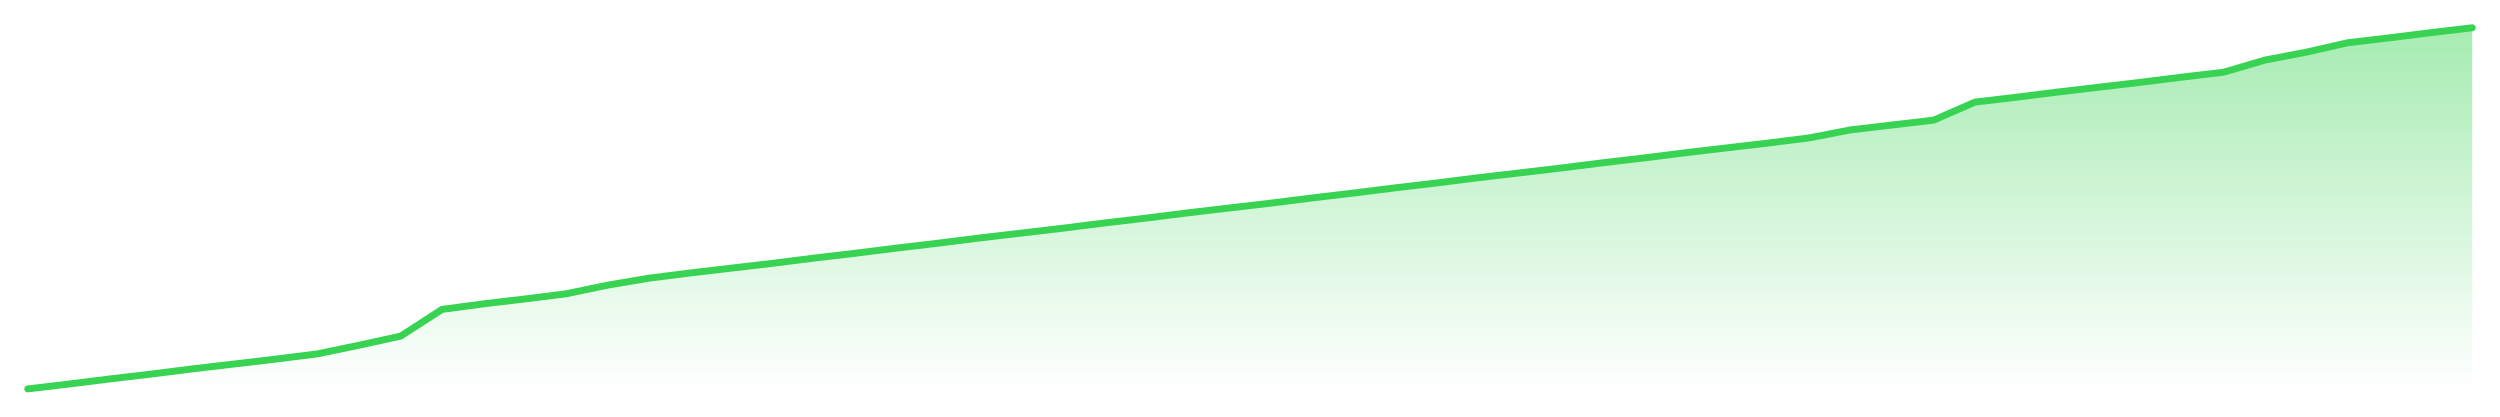
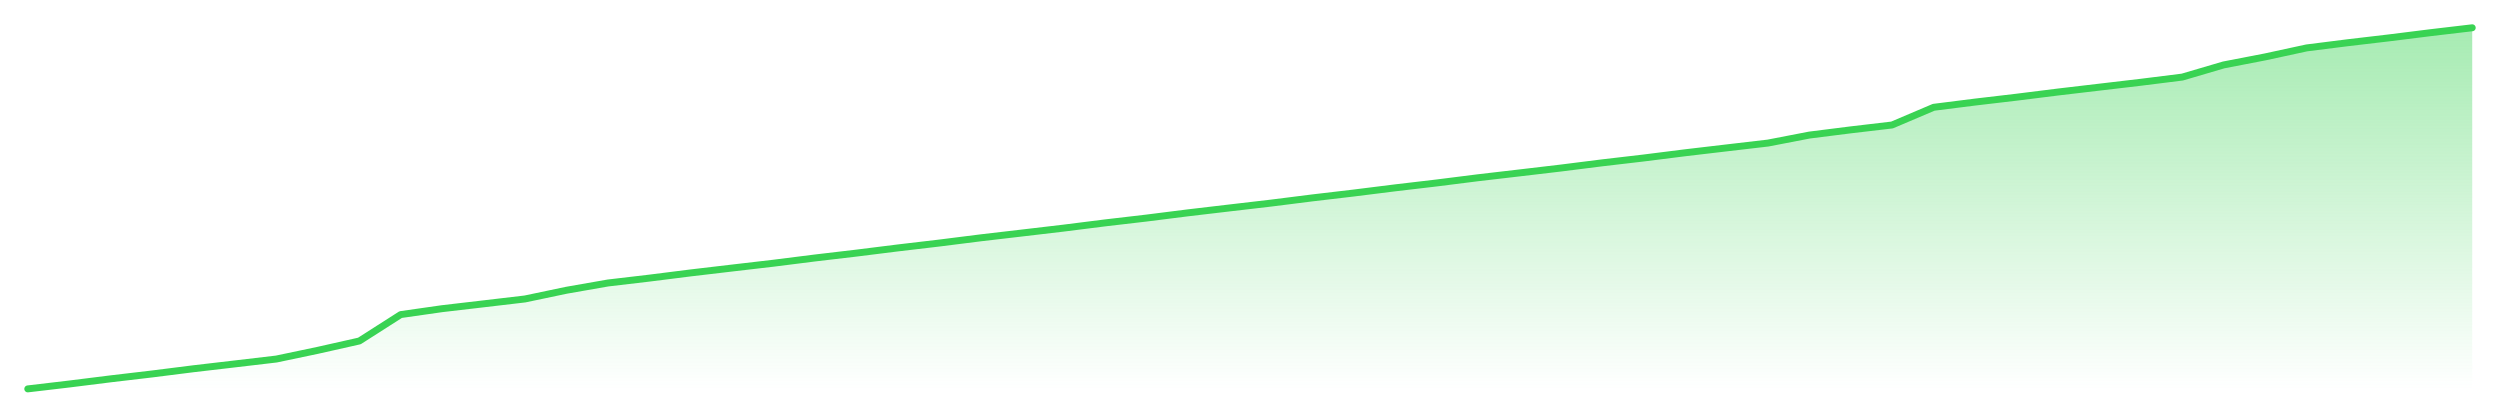
<svg xmlns="http://www.w3.org/2000/svg" viewBox="0 0 720 120" width="720" height="120" role="img" aria-label="Contribution trend">
  <defs>
    <linearGradient id="g" x1="0" y1="0" x2="0" y2="1">
      <stop offset="0%" stop-color="#39d353" stop-opacity="0.45" />
      <stop offset="100%" stop-color="#39d353" stop-opacity="0" />
    </linearGradient>
  </defs>
-   <polygon fill="url(#g)" points="8,112 8.0,112.0 19.9,110.6 31.9,109.1 43.8,107.7 55.7,106.2 67.7,104.8 79.6,103.4 91.5,101.9 103.5,99.4 115.4,96.8 127.3,89.1 139.3,87.5 151.2,86.1 163.1,84.6 175.1,82.1 187.0,80.1 198.9,78.6 210.8,77.2 222.8,75.8 234.7,74.3 246.6,72.9 258.6,71.4 270.5,70.0 282.4,68.5 294.4,67.1 306.3,65.7 318.2,64.2 330.2,62.8 342.1,61.3 354.0,59.9 366.0,58.5 377.9,57.0 389.8,55.6 401.8,54.1 413.7,52.7 425.6,51.2 437.6,49.8 449.5,48.4 461.4,46.9 473.4,45.5 485.3,44.0 497.2,42.6 509.2,41.2 521.1,39.7 533.0,37.4 544.9,36.0 556.9,34.6 568.8,29.4 580.7,28.0 592.7,26.5 604.6,25.1 616.5,23.7 628.5,22.2 640.4,20.8 652.3,17.3 664.3,15.0 676.2,12.3 688.1,10.9 700.1,9.4 712.0,8.0 712,112" />
-   <polyline fill="none" stroke="#39d353" stroke-width="2" stroke-linejoin="round" stroke-linecap="round" points="8.0,112.0 19.9,110.6 31.9,109.1 43.8,107.7 55.7,106.2 67.7,104.8 79.6,103.4 91.5,101.9 103.5,99.4 115.4,96.8 127.3,89.1 139.3,87.5 151.2,86.1 163.1,84.6 175.1,82.1 187.0,80.1 198.9,78.6 210.8,77.2 222.8,75.8 234.7,74.3 246.6,72.9 258.6,71.4 270.5,70.0 282.4,68.5 294.4,67.1 306.3,65.7 318.2,64.2 330.2,62.8 342.1,61.3 354.0,59.9 366.0,58.5 377.9,57.0 389.8,55.6 401.8,54.1 413.7,52.7 425.6,51.2 437.6,49.8 449.5,48.4 461.4,46.9 473.4,45.5 485.3,44.0 497.2,42.6 509.2,41.2 521.1,39.7 533.0,37.4 544.9,36.0 556.9,34.6 568.8,29.4 580.7,28.0 592.7,26.5 604.6,25.1 616.5,23.7 628.5,22.2 640.4,20.8 652.3,17.3 664.3,15.0 676.2,12.3 688.1,10.9 700.1,9.4 712.0,8.0" />
+   <polygon fill="url(#g)" points="8,112 8.0,112.0 19.9,110.6 31.9,109.1 43.8,107.7 55.7,106.2 67.7,104.8 79.6,103.4 91.5,100.9 103.5,98.2 115.4,90.6 127.3,88.9 139.3,87.5 151.2,86.1 163.1,83.6 175.1,81.5 187.0,80.1 198.9,78.6 210.8,77.2 222.8,75.8 234.7,74.3 246.6,72.9 258.6,71.4 270.5,70.0 282.4,68.5 294.4,67.1 306.3,65.7 318.2,64.2 330.2,62.8 342.1,61.3 354.0,59.9 366.0,58.5 377.9,57.0 389.8,55.6 401.8,54.1 413.7,52.7 425.6,51.2 437.6,49.8 449.5,48.4 461.4,46.9 473.4,45.5 485.3,44.0 497.2,42.6 509.2,41.2 521.1,38.9 533.0,37.4 544.9,36.0 556.9,30.9 568.8,29.4 580.7,28.0 592.7,26.5 604.6,25.1 616.5,23.7 628.5,22.2 640.4,18.7 652.3,16.4 664.3,13.8 676.2,12.3 688.1,10.9 700.1,9.4 712.0,8.0 712,112" />
+   <polyline fill="none" stroke="#39d353" stroke-width="2" stroke-linejoin="round" stroke-linecap="round" points="8.0,112.0 19.9,110.6 31.9,109.1 43.8,107.7 55.7,106.2 67.7,104.8 79.6,103.4 91.5,100.9 103.5,98.2 115.4,90.6 127.3,88.9 139.3,87.5 151.2,86.1 163.1,83.6 175.1,81.5 187.0,80.1 198.9,78.6 210.8,77.2 222.8,75.8 234.7,74.3 246.6,72.9 258.6,71.4 270.5,70.0 282.4,68.5 294.4,67.1 306.3,65.7 318.2,64.2 330.2,62.8 342.1,61.3 354.0,59.9 366.0,58.5 377.9,57.0 389.8,55.6 401.8,54.1 413.7,52.7 425.6,51.2 437.6,49.8 449.5,48.4 461.4,46.9 473.4,45.5 485.3,44.0 497.2,42.6 509.2,41.2 521.1,38.9 533.0,37.4 544.9,36.0 556.9,30.9 568.8,29.4 580.7,28.0 592.7,26.5 604.6,25.1 616.5,23.7 628.5,22.2 640.4,18.7 652.3,16.4 664.3,13.8 676.2,12.3 688.1,10.9 700.1,9.4 712.0,8.0" />
</svg>
